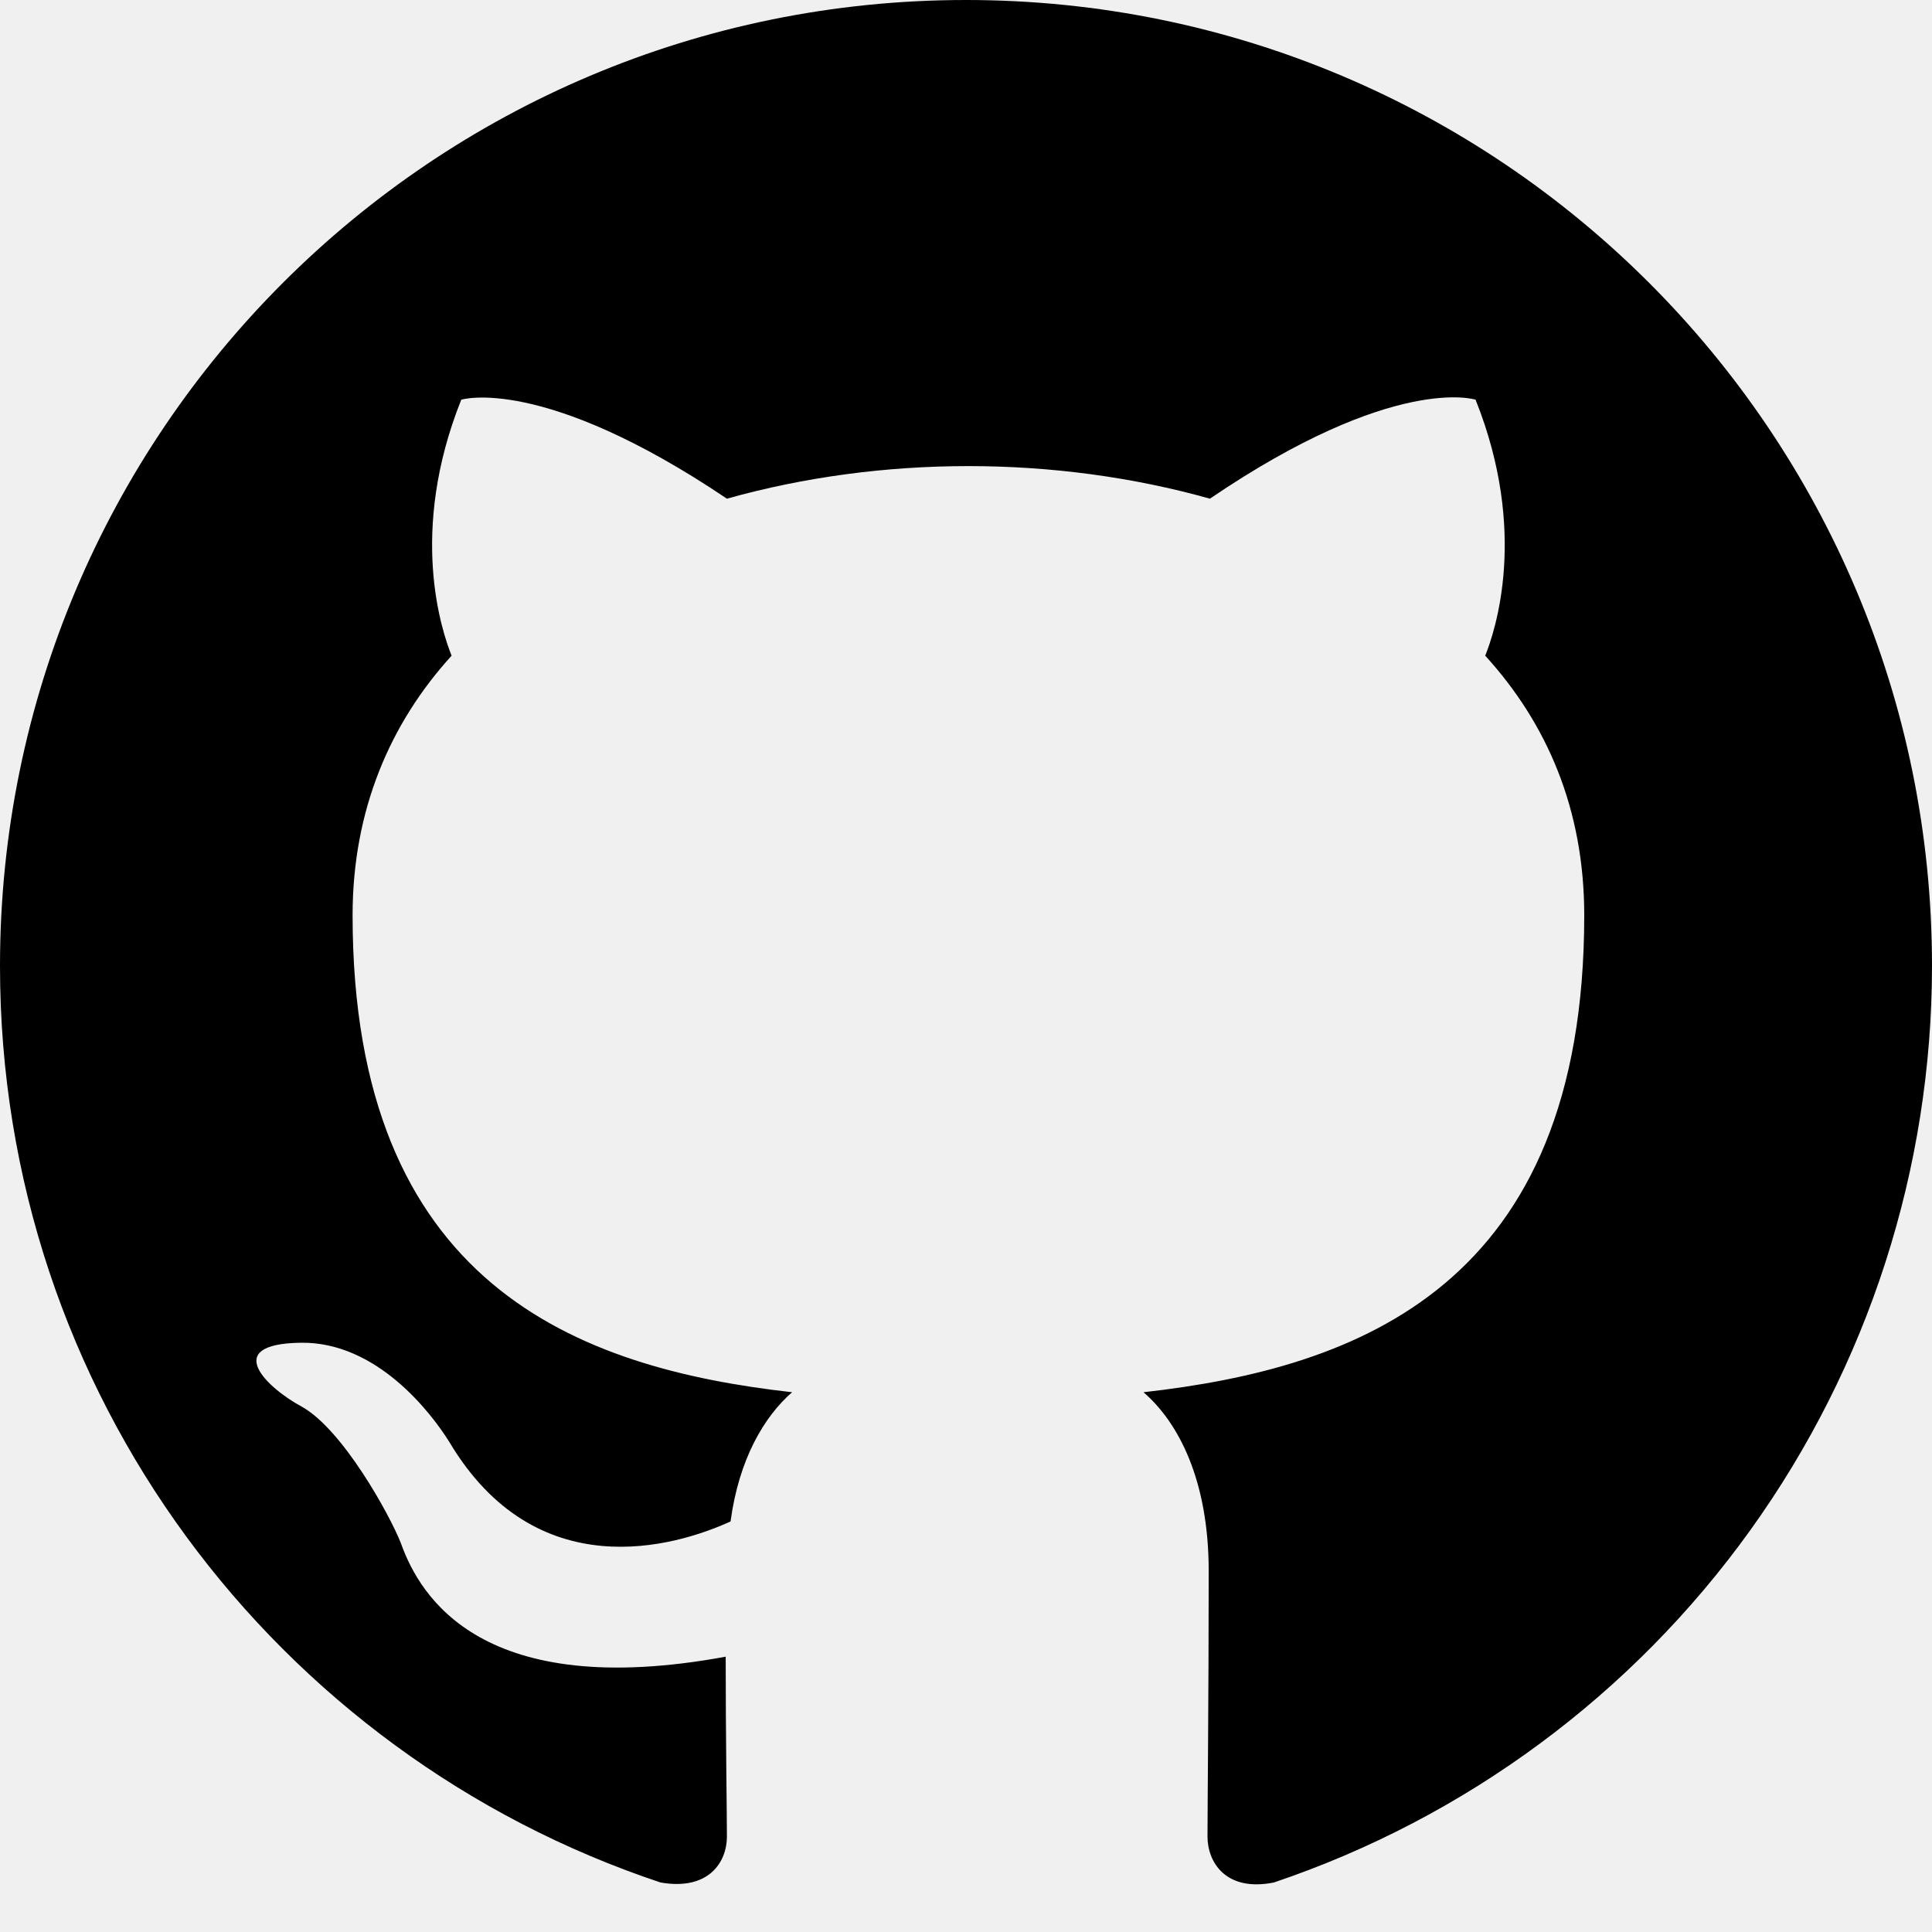
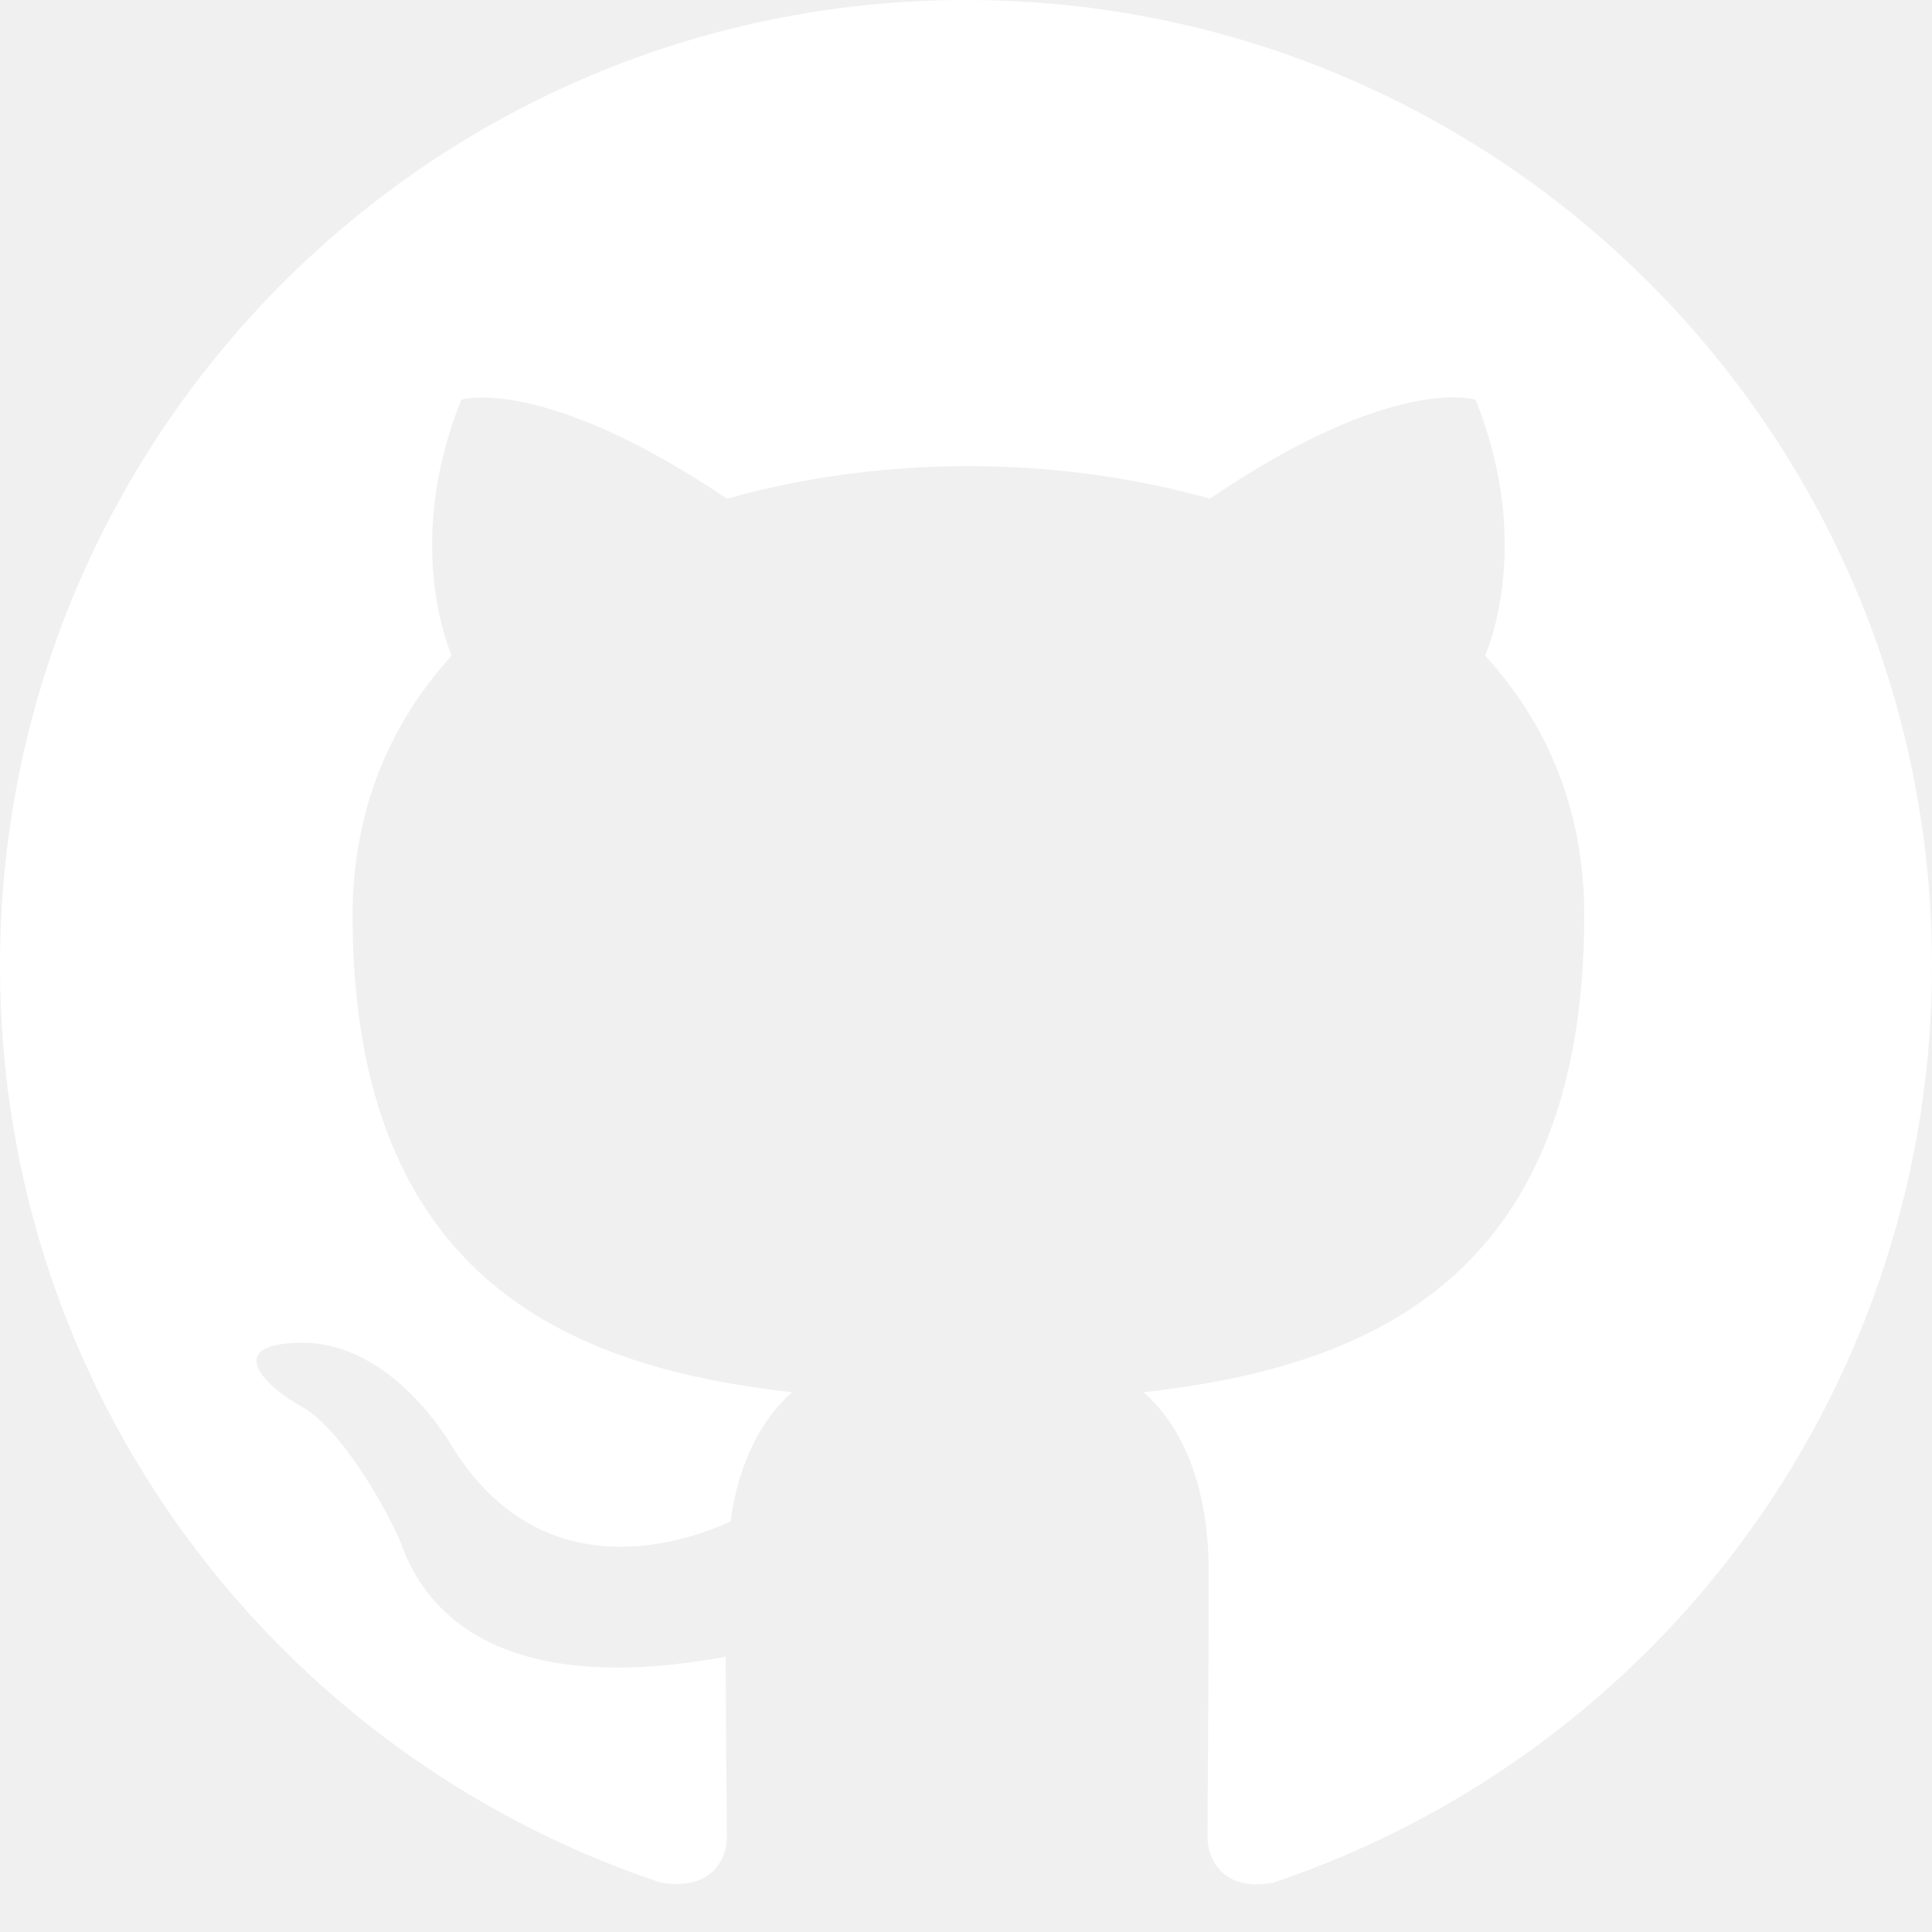
<svg xmlns="http://www.w3.org/2000/svg" width="52" height="52" viewBox="0 0 52 52" fill="none">
-   <path fill-rule="evenodd" clip-rule="evenodd" d="M26 0C11.635 0 0 11.635 0 26C0 37.505 7.442 47.222 17.777 50.667C19.078 50.895 19.565 50.115 19.565 49.432C19.565 48.815 19.532 46.767 19.532 44.59C13 45.792 11.31 42.998 10.79 41.535C10.498 40.788 9.23 38.48 8.125 37.862C7.215 37.375 5.915 36.172 8.092 36.14C10.14 36.108 11.602 38.025 12.09 38.805C14.43 42.737 18.168 41.633 19.663 40.95C19.89 39.26 20.573 38.123 21.32 37.472C15.535 36.822 9.49 34.58 9.49 24.635C9.49 21.808 10.498 19.468 12.155 17.648C11.895 16.997 10.985 14.332 12.415 10.758C12.415 10.758 14.592 10.075 19.565 13.422C21.645 12.838 23.855 12.545 26.065 12.545C28.275 12.545 30.485 12.838 32.565 13.422C37.538 10.043 39.715 10.758 39.715 10.758C41.145 14.332 40.235 16.997 39.975 17.648C41.633 19.468 42.64 21.775 42.64 24.635C42.64 34.612 36.562 36.822 30.777 37.472C31.72 38.285 32.532 39.845 32.532 42.282C32.532 45.76 32.5 48.555 32.5 49.432C32.5 50.115 32.987 50.928 34.288 50.667C39.449 48.925 43.934 45.608 47.111 41.183C50.289 36.758 51.998 31.448 52 26C52 11.635 40.365 0 26 0Z" fill="black" />
+   <path fill-rule="evenodd" clip-rule="evenodd" d="M26 0C11.635 0 0 11.635 0 26C0 37.505 7.442 47.222 17.777 50.667C19.078 50.895 19.565 50.115 19.565 49.432C19.565 48.815 19.532 46.767 19.532 44.59C13 45.792 11.31 42.998 10.79 41.535C10.498 40.788 9.23 38.48 8.125 37.862C7.215 37.375 5.915 36.172 8.092 36.14C10.14 36.108 11.602 38.025 12.09 38.805C14.43 42.737 18.168 41.633 19.663 40.95C19.89 39.26 20.573 38.123 21.32 37.472C15.535 36.822 9.49 34.58 9.49 24.635C9.49 21.808 10.498 19.468 12.155 17.648C11.895 16.997 10.985 14.332 12.415 10.758C12.415 10.758 14.592 10.075 19.565 13.422C21.645 12.838 23.855 12.545 26.065 12.545C28.275 12.545 30.485 12.838 32.565 13.422C37.538 10.043 39.715 10.758 39.715 10.758C41.145 14.332 40.235 16.997 39.975 17.648C41.633 19.468 42.64 21.775 42.64 24.635C42.64 34.612 36.562 36.822 30.777 37.472C31.72 38.285 32.532 39.845 32.532 42.282C32.532 45.76 32.5 48.555 32.5 49.432C32.5 50.115 32.987 50.928 34.288 50.667C39.449 48.925 43.934 45.608 47.111 41.183C50.289 36.758 51.998 31.448 52 26C52 11.635 40.365 0 26 0Z" fill="white" />
</svg>
